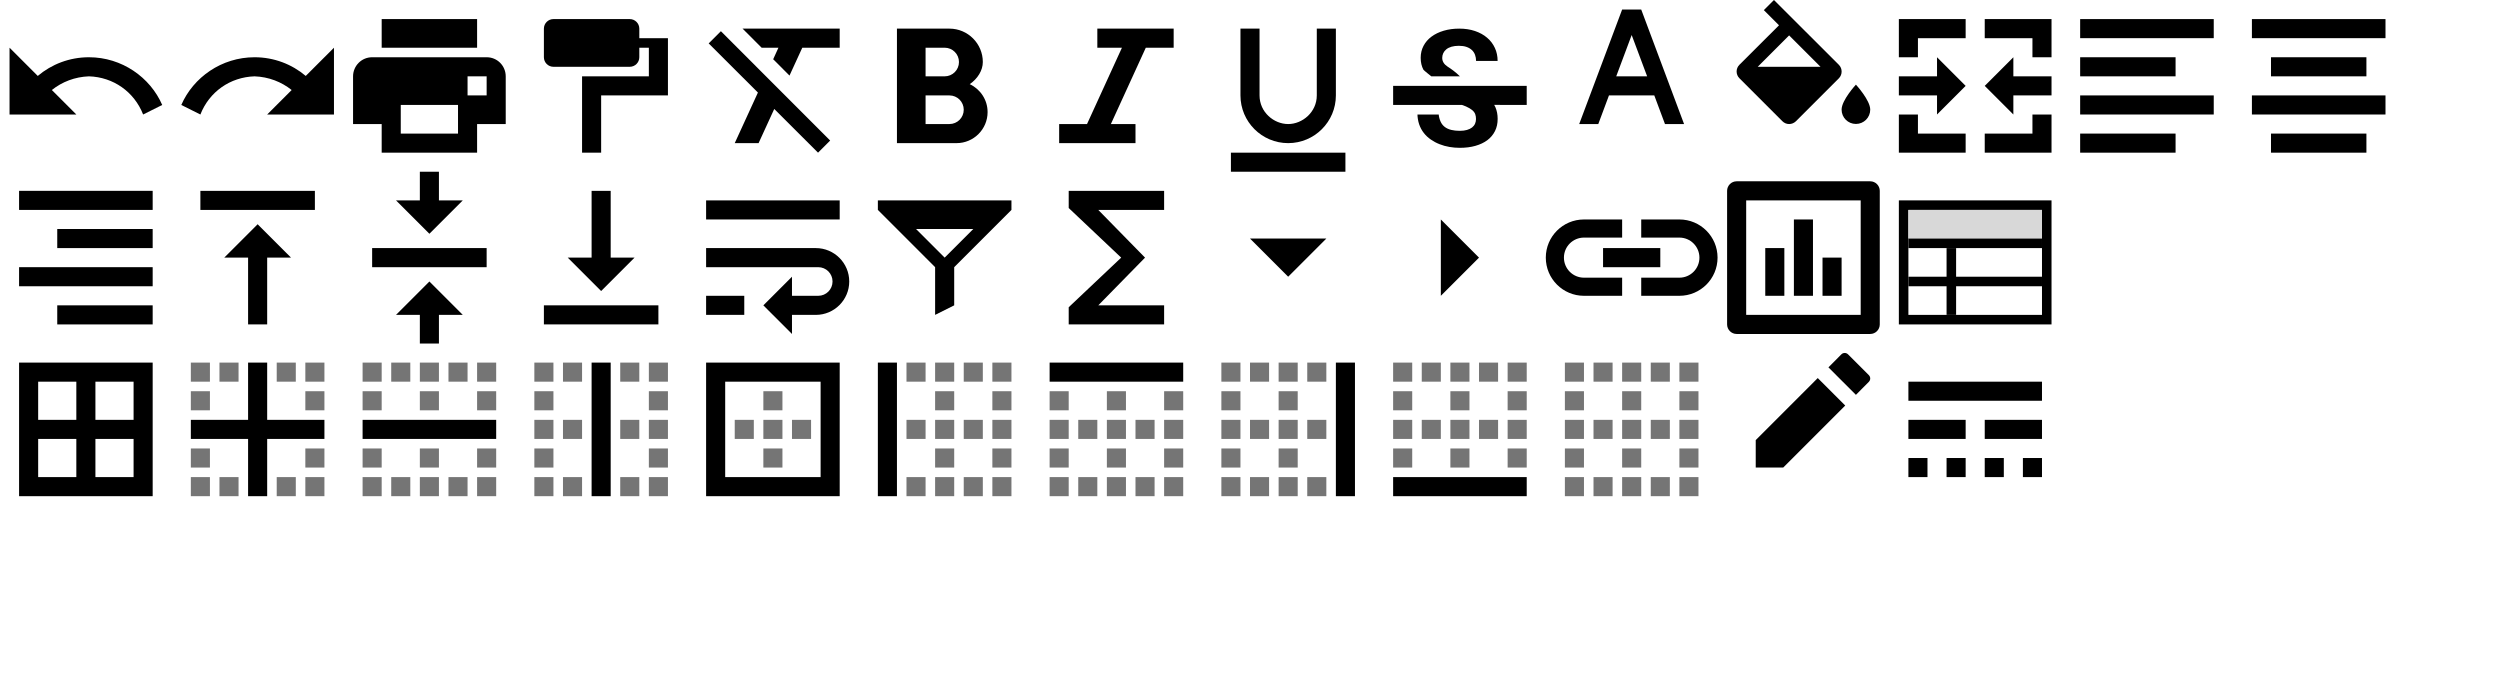
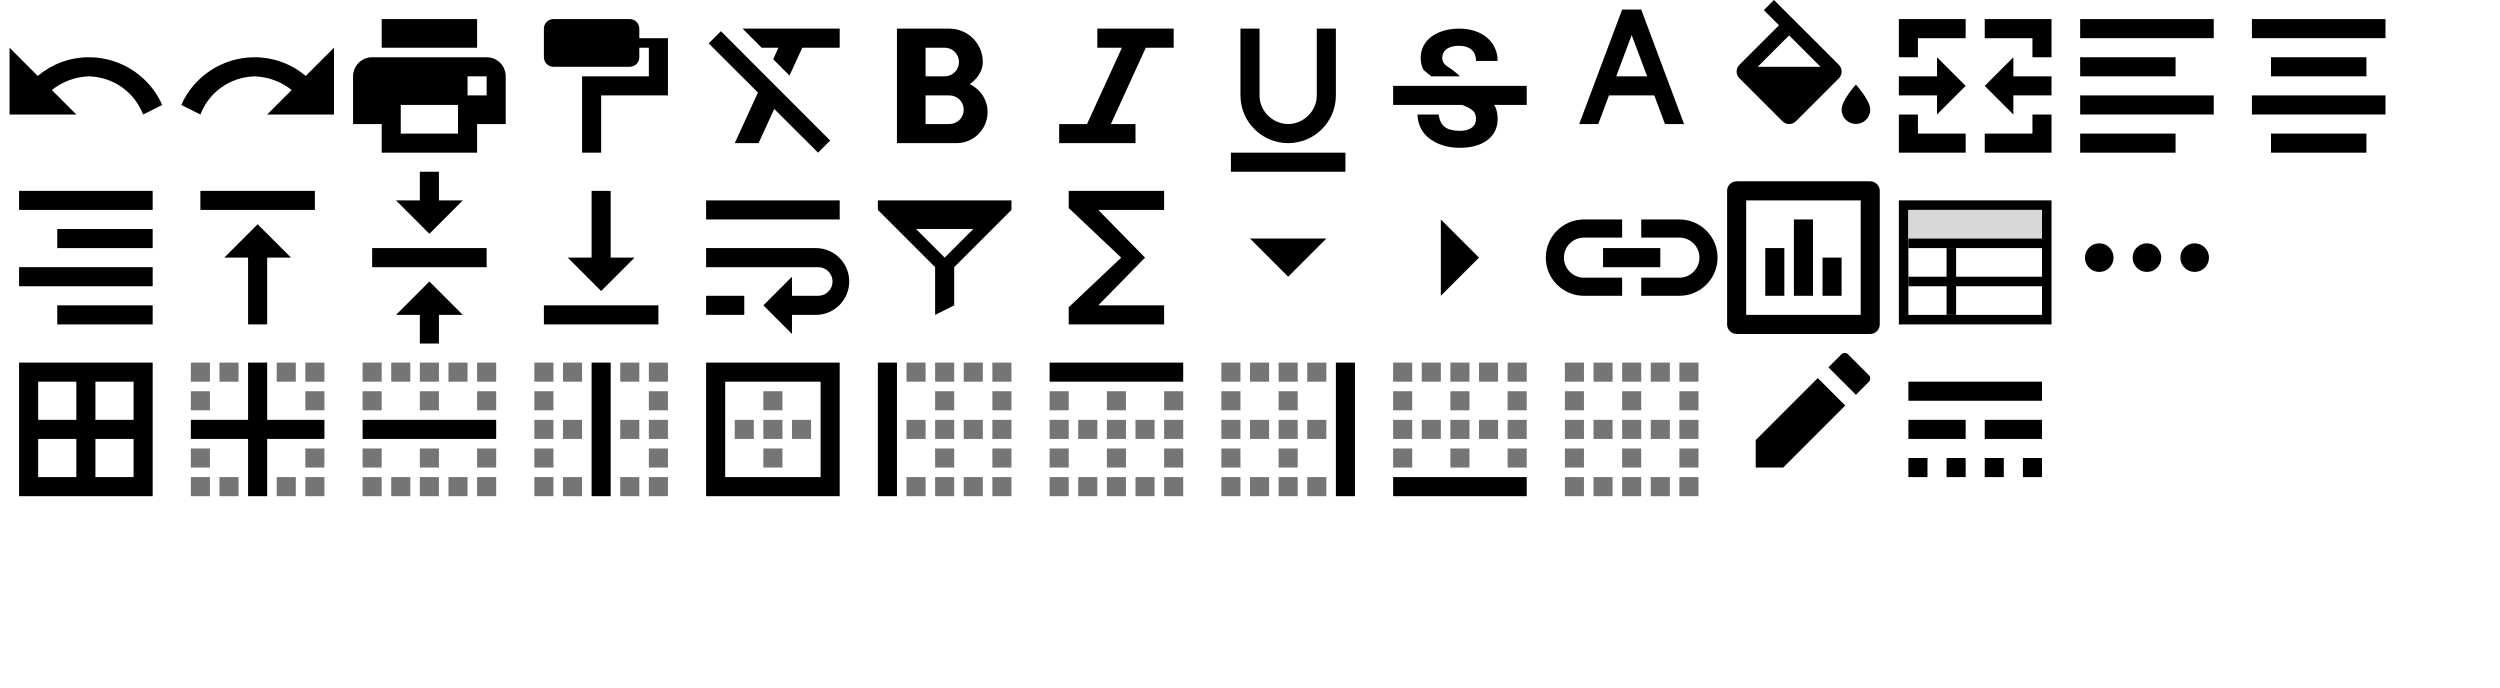
<svg xmlns="http://www.w3.org/2000/svg" version="1.1" x="0" y="0" width="262px" height="72px" viewBox="0 0 262 72" preserveAspectRatio="none">
  <g transform="translate(0,0)">
    <path fill="#000000" fill-rule="evenodd" d="M11.566,4.434 L9,7 L16,7 L16,0 L13.042,2.958 C11.594,1.736 9.723,1 7.68,1 C4.221,1 1.256,3.11 0,6 L2,7 C2.937,4.61 5.129,3.08 7.68,3 C9.149,3.053 10.499,3.579 11.566,4.434 Z" transform="matrix(-1 0 0 1 17 5)" />
  </g>
  <g transform="translate(18,0)">
    <path fill="#000000" fill-rule="evenodd" d="M11.566,4.434 L9,7 L16,7 L16,0 L13.042,2.958 C11.594,1.736 9.723,1 7.68,1 C4.221,1 1.256,3.11 0,6 L2,7 C2.937,4.61 5.129,3.08 7.68,3 C9.149,3.053 10.499,3.579 11.566,4.434 Z" transform="translate(1 5)" />
  </g>
  <g transform="translate(36,0)">
    <path fill="#000000" fill-rule="evenodd" d="M13,14 L3,14 L3,11 L0,11 L0,6.006 C0,4.898 0.895,4 1.994,4 L14.006,4 C15.107,4 16,4.887 16,6.006 L16,11 L13,11 L13,14 Z M5,9 L11,9 L11,12 L5,12 L5,9 Z M3,0 L13,0 L13,3 L3,3 L3,0 Z M12,6 L14,6 L14,8 L12,8 L12,6 Z" transform="translate(1 2)" />
  </g>
  <g transform="translate(54,0)">
    <path fill="#000000" fill-rule="evenodd" d="M9,0 L1,0 C0.45,0 0,0.45 0,1 L0,4 C0,4.55 0.45,5 1,5 L9,5 C9.55,5 10,4.55 10,4 L10,3 L11,3 L11,6 L4,6 L4,14 L6,14 L6,8 L13,8 L13,2 L10,2 L10,1 C10,0.45 9.55,0 9,0 Z" transform="translate(3 2)" />
  </g>
  <g transform="translate(72,0)">
    <path fill="#000000" fill-rule="evenodd" d="M0.27,1.55 L5.43,6.7 L3,12 L5.5,12 L7.14,8.42 L11.73,13 L13,11.73 L1.55,0.27 L0.27,1.55 L0.27,1.55 Z M3.82,0 L5.82,2 L7.58,2 L7.03,3.21 L8.74,4.92 L10.08,2 L14,2 L14,0 L3.82,0 L3.82,0 Z" transform="translate(2 3)" />
  </g>
  <g transform="translate(90,0)">
    <path fill="#000000" fill-rule="evenodd" d="M9,3.5 C9,1.57 7.43,0 5.5,0 L1.77635684e-15,0 L1.77635684e-15,12 L6.25,12 C8.04,12 9.5,10.54 9.5,8.75 C9.5,7.45 8.73,6.34 7.63,5.82 C8.46,5.24 9,4.38 9,3.5 Z M5,2 C5.83,2 6.5,2.67 6.5,3.5 C6.5,4.33 5.83,5 5,5 L3,5 L3,2 L5,2 Z M3,10 L3,7 L5.5,7 C6.33,7 7,7.67 7,8.5 C7,9.33 6.33,10 5.5,10 L3,10 Z" transform="translate(4 3)" />
  </g>
  <g transform="translate(108,0)">
    <polygon fill="#000000" fill-rule="evenodd" points="4 0 4 2 6.58 2 2.92 10 0 10 0 12 8 12 8 10 5.42 10 9.08 2 12 2 12 0" transform="translate(3 3)" />
  </g>
  <g transform="translate(126,0)">
    <path fill="#000000" d="M6,12 C8.76,12 11,9.76 11,7 L11,0 L9,0 L9,7 C9,8.75 7.499,10 6,10 C4.501,10 3,8.758 3,7 L3,0 L1,0 L1,7 C1,9.76 3.24,12 6,12 Z M0,13 L0,15 L12,15 L12,13 L0,13 Z" transform="translate(3 3)" />
  </g>
  <g transform="translate(144,0)">
    <path fill="#010101" fill-rule="evenodd" d="M2.888,3.06 C2.888,2.603 2.985,2.186 3.184,1.808 C3.382,1.429 3.66,1.106 4.02,0.84 C4.38,0.574 4.804,0.367 5.299,0.221 C5.794,0.075 6.334,0 6.926,0 C7.534,0 8.085,0.083 8.58,0.251 C9.075,0.42 9.499,0.652 9.851,0.956 C10.204,1.256 10.474,1.613 10.665,2.029 C10.856,2.441 10.95,2.895 10.95,3.386 L8.693,3.386 C8.693,3.158 8.655,2.944 8.584,2.749 C8.512,2.55 8.4,2.381 8.25,2.243 C8.1,2.104 7.912,1.991 7.688,1.916 C7.463,1.837 7.196,1.8 6.889,1.8 C6.593,1.8 6.338,1.834 6.116,1.897 C5.899,1.961 5.719,2.051 5.576,2.167 C5.434,2.284 5.325,2.419 5.254,2.572 C5.183,2.726 5.145,2.895 5.145,3.067 C5.145,3.428 5.329,3.731 5.696,3.975 C5.718,3.989 5.739,4.003 5.761,4.017 C6.023,4.189 6.5,4.5 7,5 L4,5 C4,5 3.214,4.376 3.176,4.309 C2.985,3.953 2.888,3.536 2.888,3.06 Z M14,6 L0,6 L0,8 L7.219,8 C7.354,8.053 7.519,8.105 7.631,8.154 C7.909,8.277 8.126,8.409 8.284,8.536 C8.441,8.668 8.546,8.81 8.602,8.96 C8.659,9.114 8.685,9.286 8.685,9.474 C8.685,9.65 8.651,9.815 8.584,9.965 C8.516,10.119 8.411,10.25 8.273,10.359 C8.134,10.467 7.954,10.554 7.74,10.617 C7.522,10.681 7.271,10.711 6.979,10.711 C6.652,10.711 6.356,10.678 6.09,10.614 C5.824,10.55 5.599,10.445 5.411,10.303 C5.224,10.16 5.077,9.973 4.973,9.744 C4.867,9.515 4.781,9.17 4.781,9 L2.55,9 C2.55,9.252 2.61,9.688 2.726,10.025 C2.842,10.363 3.007,10.666 3.214,10.932 C3.42,11.199 3.667,11.428 3.949,11.623 C4.23,11.818 4.534,11.982 4.864,12.11 C5.194,12.241 5.535,12.339 5.899,12.399 C6.259,12.463 6.622,12.492 6.982,12.492 C7.582,12.492 8.13,12.425 8.617,12.286 C9.105,12.148 9.525,11.949 9.87,11.694 C10.215,11.435 10.481,11.12 10.672,10.741 C10.864,10.363 10.954,9.935 10.954,9.455 C10.954,9.005 10.875,8.6 10.721,8.244 C10.684,8.158 10.643,8.075 10.594,7.992 L14,8 L14,6 Z" transform="translate(2 3)" />
  </g>
  <g transform="translate(162,0)">
    <path fill="#000000" fill-rule="evenodd" d="M7,0 L5,0 L0.5,12 L2.5,12 L3.62,9 L8.37,9 L9.49,12 L11.49,12 L7,0 L7,0 Z M4.38,7 L6,2.67 L7.62,7 L4.38,7 L4.38,7 Z" transform="translate(3 1)" />
  </g>
  <g transform="translate(180,0)">
    <g fill="none" fill-rule="evenodd">
      <path fill="#000000" d="M14.5,8.87 C14.5,8.87 13,10.49 13,11.49 C13,12.32 13.67,12.99 14.5,12.99 C15.33,12.99 16,12.32 16,11.49 C16,10.5 14.5,8.87 14.5,8.87 L14.5,8.87 Z M12.71,6.79 L5.91,0 L4.85,1.06 L6.44,2.65 L2.29,6.79 C1.9,7.18 1.9,7.81 2.29,8.2 L6.79,12.7 C6.99,12.9 7.24,13 7.5,13 C7.76,13 8.01,12.9 8.21,12.71 L12.71,8.21 C13.1,7.82 13.1,7.18 12.71,6.79 L12.71,6.79 Z M4.21,7 L7.5,3.71 L10.79,7 L4.21,7 L4.21,7 Z" />
    </g>
  </g>
  <g transform="translate(198,0)">
    <path fill="#000000" fill-rule="evenodd" d="M3,6 L1,6 L1,2 L8,2 L8,4 L3,4 L3,6 Z M10,4 L10,2 L17,2 L17,6 L15,6 L15,4 L10,4 Z M10,14 L15,14 L15,12 L17,12 L17,16 L10,16 L10,14 Z M1,12 L3,12 L3,14 L8,14 L8,16 L1,16 L1,12 Z M1,8 L5,8 L5,6 L8,9 L5,12 L5,10 L1,10 L1,8 Z M10,9 L13,6 L13,8 L17,8 L17,10 L13,10 L13,12 L10,9 Z" />
  </g>
  <g transform="translate(216,0)">
    <path fill="#000000" fill-rule="evenodd" d="M0,14 L10,14 L10,12 L0,12 L0,14 Z M10,4 L0,4 L0,6 L10,6 L10,4 Z M0,0 L0,2 L14,2 L14,0 L0,0 Z M0,10 L14,10 L14,8 L0,8 L0,10 Z" transform="translate(2 2)" />
  </g>
  <g transform="translate(234,0)">
    <path fill="#000000" fill-rule="evenodd" d="M2,12 L2,14 L12,14 L12,12 L2,12 Z M2,4 L2,6 L12,6 L12,4 L2,4 Z M0,10 L14,10 L14,8 L0,8 L0,10 Z M0,0 L0,2 L14,2 L14,0 L0,0 Z" transform="translate(2 2)" />
  </g>
  <g transform="translate(0,18)">
    <path fill="#000000" fill-rule="evenodd" d="M4,14 L14,14 L14,12 L4,12 L4,14 Z M0,10 L14,10 L14,8 L0,8 L0,10 Z M0,0 L0,2 L14,2 L14,0 L0,0 Z M4,6 L14,6 L14,4 L4,4 L4,6 Z" transform="translate(2 2)" />
  </g>
  <g transform="translate(18,18)">
    <path fill="#000000" fill-rule="evenodd" d="M0,0 L0,2 L12,2 L12,0 L0,0 L0,0 Z M2.5,7 L5,7 L5,14 L7,14 L7,7 L9.5,7 L6,3.5 L2.5,7 L2.5,7 Z" transform="translate(3 2)" />
  </g>
  <g transform="translate(36,18)">
    <path fill="#000000" fill-rule="evenodd" d="M9.5,3 L7,3 L7,0 L5,0 L5,3 L2.5,3 L6,6.5 L9.5,3 L9.5,3 Z M0,8 L0,10 L12,10 L12,8 L0,8 L0,8 Z M2.5,15 L5,15 L5,18 L7,18 L7,15 L9.5,15 L6,11.5 L2.5,15 L2.5,15 Z" transform="translate(3)" />
  </g>
  <g transform="translate(54,18)">
    <path fill="#000000" fill-rule="evenodd" d="M9.5,7 L7,7 L7,0 L5,0 L5,7 L2.5,7 L6,10.5 L9.5,7 L9.5,7 Z M0,12 L0,14 L12,14 L12,12 L0,12 L0,12 Z" transform="translate(3 2)" />
  </g>
  <g transform="translate(72,18)">
    <path fill="#000000" fill-rule="evenodd" d="M14,0 L0,0 L0,2 L14,2 L14,0 Z M0,12 L4,12 L4,10 L0,10 L0,12 Z M11.5,5 L0,5 L0,7 L11.75,7 C12.58,7 13.25,7.67 13.25,8.5 C13.25,9.33 12.58,10 11.75,10 L9,10 L9,8 L6,11 L9,14 L9,12 L11.5,12 C13.43,12 15,10.43 15,8.5 C15,6.57 13.43,5 11.5,5 Z" transform="translate(2 3)" />
  </g>
  <g transform="translate(90,18)">
    <path fill="#000000" fill-rule="evenodd" d="M0,0 L0,1 L6,7 L6,12 L8,11 L8,7 L14,1 L14,0 L0,0 Z M4,3 L10,3 L7,6 L4,3 Z" transform="translate(2 3)" />
  </g>
  <g transform="translate(108,18)">
    <polygon fill="#000000" fill-rule="evenodd" points="10 0 0 0 0 1.8 5.5 7 0 12.2 0 14 10 14 10 12 3.1 12 8 7 3.1 2 10 2" transform="translate(4 2)" />
  </g>
  <g transform="translate(126,18)">
    <polygon fill="#000000" fill-rule="evenodd" points="0 0 4 4 8 0" transform="translate(5 7)" />
  </g>
  <g transform="translate(144,18)">
    <polygon fill="#000000" fill-rule="evenodd" points="-2 2 2 6 6 2" transform="rotate(-90 8 3)" />
  </g>
  <g transform="translate(162,18)">
    <path fill="#000000" fill-rule="evenodd" d="M1.9,4 C1.9,2.84 2.84,1.9 4,1.9 L8,1.9 L8,0 L4,0 C1.79,0 0,1.79 0,4 C0,6.21 1.79,8 4,8 L8,8 L8,6.1 L4,6.1 C2.84,6.1 1.9,5.16 1.9,4 L1.9,4 Z M14,0 L10,0 L10,1.9 L14,1.9 C15.16,1.9 16.1,2.84 16.1,4 C16.1,5.16 15.16,6.1 14,6.1 L10,6.1 L10,8 L14,8 C16.21,8 18,6.21 18,4 C18,1.79 16.21,0 14,0 L14,0 Z M6,5 L12,5 L12,3 L6,3 L6,5 L6,5 Z" transform="translate(0 5)" />
  </g>
  <g transform="translate(180,18)">
    <path fill="#000000" fill-rule="evenodd" d="M15,0 C15.55,0 16,0.45 16,1 L16,15 C16,15.55 15.55,16 15,16 L1,16 C0.45,16 0,15.55 0,15 L0,1 C0,0.45 0.45,0 1,0 L15,0 Z M2,2 L2,14 L14,14 L14,2 L2,2 Z M6,12 L4,12 L4,7 L6,7 L6,12 L6,12 Z M9,12 L7,12 L7,4 L9,4 L9,12 L9,12 Z M12,12 L10,12 L10,8 L12,8 L12,12 L12,12 Z" transform="translate(1 1)" />
  </g>
  <g transform="translate(198,18)">
    <g fill="none" fill-rule="evenodd">
      <path stroke="#000000" d="M1.5 3.5H16.5V15.5H1.5z" />
      <path fill="#000000" d="M6 8H7V15H6z" />
      <path fill="#D8D8D8" d="M2 4H16V7H2z" />
      <path fill="#000000" d="M2 7H16V8H2zM2 11H16V12H2z" />
    </g>
  </g>
+   <g transform="translate(216,18)">
+     <path fill="#000000" fill-rule="evenodd" d="M2,0.5 C1.17,0.5 0.5,1.17 0.5,2 C0.5,2.83 1.17,3.5 2,3.5 C2.83,3.5 3.5,2.83 3.5,2 C3.5,1.17 2.83,0.5 2,0.5 L2,0.5 Z M12,0.5 C11.17,0.5 10.5,1.17 10.5,2 C10.5,2.83 11.17,3.5 12,3.5 C12.83,3.5 13.5,2.83 13.5,2 C13.5,1.17 12.83,0.5 12,0.5 L12,0.5 Z M7,0.5 C6.17,0.5 5.5,1.17 5.5,2 C5.5,2.83 6.17,3.5 7,3.5 C7.83,3.5 8.5,2.83 8.5,2 C8.5,1.17 7.83,0.5 7,0.5 L7,0.5 Z" transform="translate(2 7)" />
+   </g>
  <g transform="translate(0,36)">
    <path fill="#000000" fill-rule="evenodd" d="M0,0 L0,14 L14,14 L14,0 L0,0 L0,0 Z M6,12 L2,12 L2,8 L6,8 L6,12 L6,12 Z M6,6 L2,6 L2,2 L6,2 L6,6 L6,6 Z M12,12 L8,12 L8,8 L12,8 L12,12 L12,12 Z M12,6 L8,6 L8,2 L12,2 L12,6 L12,6 Z" transform="translate(2 2)" />
  </g>
  <g transform="translate(18,36)">
    <g fill="#000000" fill-rule="evenodd" transform="translate(2 2)">
      <path d="M0,14 L2,14 L2,12 L0,12 L0,14 L0,14 Z M2,3 L0,3 L0,5 L2,5 L2,3 L2,3 Z M3,14 L5,14 L5,12 L3,12 L3,14 L3,14 Z M11,0 L9,0 L9,2 L11,2 L11,0 L11,0 Z M2,0 L0,0 L0,2 L2,2 L2,0 L2,0 Z M5,0 L3,0 L3,2 L5,2 L5,0 L5,0 Z M0,11 L2,11 L2,9 L0,9 L0,11 L0,11 Z M9,14 L11,14 L11,12 L9,12 L9,14 L9,14 Z M12,0 L12,2 L14,2 L14,0 L12,0 L12,0 Z M12,5 L14,5 L14,3 L12,3 L12,5 L12,5 Z M12,14 L14,14 L14,12 L12,12 L12,14 L12,14 Z M12,11 L14,11 L14,9 L12,9 L12,11 L12,11 Z" opacity=".54" />
      <polygon points="8 0 6 0 6 6 0 6 0 8 6 8 6 14 8 14 8 8 14 8 14 6 8 6" />
    </g>
  </g>
  <g transform="translate(36,36)">
    <g fill="#000000" fill-rule="evenodd" transform="translate(2 2)">
      <path d="M6,14 L8,14 L8,12 L6,12 L6,14 L6,14 Z M3,2 L5,2 L5,0 L3,0 L3,2 L3,2 Z M6,11 L8,11 L8,9 L6,9 L6,11 L6,11 Z M3,14 L5,14 L5,12 L3,12 L3,14 L3,14 Z M0,5 L2,5 L2,3 L0,3 L0,5 L0,5 Z M0,14 L2,14 L2,12 L0,12 L0,14 L0,14 Z M0,2 L2,2 L2,0 L0,0 L0,2 L0,2 Z M0,11 L2,11 L2,9 L0,9 L0,11 L0,11 Z M12,11 L14,11 L14,9 L12,9 L12,11 L12,11 Z M12,14 L14,14 L14,12 L12,12 L12,14 L12,14 Z M12,5 L14,5 L14,3 L12,3 L12,5 L12,5 Z M12,0 L12,2 L14,2 L14,0 L12,0 L12,0 Z M6,2 L8,2 L8,0 L6,0 L6,2 L6,2 Z M9,2 L11,2 L11,0 L9,0 L9,2 L9,2 Z M6,5 L8,5 L8,3 L6,3 L6,5 L6,5 Z M9,14 L11,14 L11,12 L9,12 L9,14 L9,14 Z" opacity=".54" />
      <polygon points="0 8 14 8 14 6 0 6" />
    </g>
  </g>
  <g transform="translate(54,36)">
    <g fill="#000000" fill-rule="evenodd" transform="translate(2 2)">
      <path d="M3,14 L5,14 L5,12 L3,12 L3,14 L3,14 Z M0,5 L2,5 L2,3 L0,3 L0,5 L0,5 Z M0,2 L2,2 L2,0 L0,0 L0,2 L0,2 Z M3,8 L5,8 L5,6 L3,6 L3,8 L3,8 Z M3,2 L5,2 L5,0 L3,0 L3,2 L3,2 Z M0,14 L2,14 L2,12 L0,12 L0,14 L0,14 Z M0,8 L2,8 L2,6 L0,6 L0,8 L0,8 Z M0,11 L2,11 L2,9 L0,9 L0,11 L0,11 Z M12,0 L12,2 L14,2 L14,0 L12,0 L12,0 Z M12,8 L14,8 L14,6 L12,6 L12,8 L12,8 Z M12,14 L14,14 L14,12 L12,12 L12,14 L12,14 Z M12,5 L14,5 L14,3 L12,3 L12,5 L12,5 Z M12,11 L14,11 L14,9 L12,9 L12,11 L12,11 Z M9,14 L11,14 L11,12 L9,12 L9,14 L9,14 Z M9,8 L11,8 L11,6 L9,6 L9,8 L9,8 Z M9,2 L11,2 L11,0 L9,0 L9,2 L9,2 Z" opacity=".54" />
      <polygon points="6 14 8 14 8 0 6 0" />
    </g>
  </g>
  <g transform="translate(72,36)">
    <g fill="#000000" fill-rule="evenodd" transform="translate(2 2)">
      <path d="M8,3 L6,3 L6,5 L8,5 L8,3 L8,3 Z M11,6 L9,6 L9,8 L11,8 L11,6 L11,6 Z M8,6 L6,6 L6,8 L8,8 L8,6 L8,6 Z M8,9 L6,9 L6,11 L8,11 L8,9 L8,9 Z M5,6 L3,6 L3,8 L5,8 L5,6 L5,6 Z" opacity=".54" />
      <path d="M0,0 L14,0 L14,14 L0,14 L0,0 Z M12,12 L12,2 L2,2 L2,12 L12,12 Z" />
    </g>
  </g>
  <g transform="translate(90,36)">
    <g fill="#000000" fill-rule="evenodd" transform="translate(2 2)">
      <path d="M6,8 L8,8 L8,6 L6,6 L6,8 L6,8 Z M6,5 L8,5 L8,3 L6,3 L6,5 L6,5 Z M6,11 L8,11 L8,9 L6,9 L6,11 L6,11 Z M6,14 L8,14 L8,12 L6,12 L6,14 L6,14 Z M3,14 L5,14 L5,12 L3,12 L3,14 L3,14 Z M3,2 L5,2 L5,0 L3,0 L3,2 L3,2 Z M3,8 L5,8 L5,6 L3,6 L3,8 L3,8 Z M12,14 L14,14 L14,12 L12,12 L12,14 L12,14 Z M12,8 L14,8 L14,6 L12,6 L12,8 L12,8 Z M12,11 L14,11 L14,9 L12,9 L12,11 L12,11 Z M12,5 L14,5 L14,3 L12,3 L12,5 L12,5 Z M6,2 L8,2 L8,0 L6,0 L6,2 L6,2 Z M12,0 L12,2 L14,2 L14,0 L12,0 L12,0 Z M9,14 L11,14 L11,12 L9,12 L9,14 L9,14 Z M9,8 L11,8 L11,6 L9,6 L9,8 L9,8 Z M9,2 L11,2 L11,0 L9,0 L9,2 L9,2 Z" opacity=".54" />
      <polygon points="0 14 2 14 2 0 0 0" />
    </g>
  </g>
  <g transform="translate(108,36)">
    <g fill="#000000" fill-rule="evenodd" transform="translate(2 2)">
      <path d="M3,8 L5,8 L5,6 L3,6 L3,8 L3,8 Z M0,14 L2,14 L2,12 L0,12 L0,14 L0,14 Z M6,14 L8,14 L8,12 L6,12 L6,14 L6,14 Z M6,11 L8,11 L8,9 L6,9 L6,11 L6,11 Z M3,14 L5,14 L5,12 L3,12 L3,14 L3,14 Z M0,11 L2,11 L2,9 L0,9 L0,11 L0,11 Z M6,8 L8,8 L8,6 L6,6 L6,8 L6,8 Z M0,5 L2,5 L2,3 L0,3 L0,5 L0,5 Z M0,8 L2,8 L2,6 L0,6 L0,8 L0,8 Z M12,8 L14,8 L14,6 L12,6 L12,8 L12,8 Z M12,11 L14,11 L14,9 L12,9 L12,11 L12,11 Z M12,5 L14,5 L14,3 L12,3 L12,5 L12,5 Z M6,5 L8,5 L8,3 L6,3 L6,5 L6,5 Z M9,14 L11,14 L11,12 L9,12 L9,14 L9,14 Z M9,8 L11,8 L11,6 L9,6 L9,8 L9,8 Z M12,14 L14,14 L14,12 L12,12 L12,14 L12,14 Z" opacity=".54" />
      <polygon points="0 0 0 2 14 2 14 0" />
    </g>
  </g>
  <g transform="translate(126,36)">
    <g fill="#000000" fill-rule="evenodd" transform="translate(2 2)">
      <path d="M0,2 L2,2 L2,0 L0,0 L0,2 L0,2 Z M3,2 L5,2 L5,0 L3,0 L3,2 L3,2 Z M3,8 L5,8 L5,6 L3,6 L3,8 L3,8 Z M3,14 L5,14 L5,12 L3,12 L3,14 L3,14 Z M0,5 L2,5 L2,3 L0,3 L0,5 L0,5 Z M0,8 L2,8 L2,6 L0,6 L0,8 L0,8 Z M0,14 L2,14 L2,12 L0,12 L0,14 L0,14 Z M0,11 L2,11 L2,9 L0,9 L0,11 L0,11 Z M9,8 L11,8 L11,6 L9,6 L9,8 L9,8 Z M6,14 L8,14 L8,12 L6,12 L6,14 L6,14 Z M9,14 L11,14 L11,12 L9,12 L9,14 L9,14 Z M6,2 L8,2 L8,0 L6,0 L6,2 L6,2 Z M9,2 L11,2 L11,0 L9,0 L9,2 L9,2 Z M6,11 L8,11 L8,9 L6,9 L6,11 L6,11 Z M6,5 L8,5 L8,3 L6,3 L6,5 L6,5 Z M6,8 L8,8 L8,6 L6,6 L6,8 L6,8 Z" opacity=".54" />
      <polygon points="12 0 12 14 14 14 14 0" />
    </g>
  </g>
  <g transform="translate(144,36)">
    <g fill="#000000" fill-rule="evenodd" transform="translate(2 2)">
      <path d="M5,0 L3,0 L3,2 L5,2 L5,0 L5,0 Z M8,6 L6,6 L6,8 L8,8 L8,6 L8,6 Z M8,9 L6,9 L6,11 L8,11 L8,9 L8,9 Z M11,6 L9,6 L9,8 L11,8 L11,6 L11,6 Z M5,6 L3,6 L3,8 L5,8 L5,6 L5,6 Z M11,0 L9,0 L9,2 L11,2 L11,0 L11,0 Z M8,3 L6,3 L6,5 L8,5 L8,3 L8,3 Z M8,0 L6,0 L6,2 L8,2 L8,0 L8,0 Z M2,9 L0,9 L0,11 L2,11 L2,9 L2,9 Z M12,11 L14,11 L14,9 L12,9 L12,11 L12,11 Z M12,5 L14,5 L14,3 L12,3 L12,5 L12,5 Z M12,8 L14,8 L14,6 L12,6 L12,8 L12,8 Z M12,0 L12,2 L14,2 L14,0 L12,0 L12,0 Z M2,0 L0,0 L0,2 L2,2 L2,0 L2,0 Z M2,3 L0,3 L0,5 L2,5 L2,3 L2,3 Z M2,6 L0,6 L0,8 L2,8 L2,6 L2,6 Z" opacity=".54" />
      <polygon points="0 14 14 14 14 12 0 12" />
    </g>
  </g>
  <g transform="translate(162,36)">
    <path fill="#000000" fill-rule="evenodd" d="M6,14 L8,14 L8,12 L6,12 L6,14 L6,14 Z M3,8 L5,8 L5,6 L3,6 L3,8 L3,8 Z M3,2 L5,2 L5,0 L3,0 L3,2 L3,2 Z M6,11 L8,11 L8,9 L6,9 L6,11 L6,11 Z M3,14 L5,14 L5,12 L3,12 L3,14 L3,14 Z M0,5 L2,5 L2,3 L0,3 L0,5 L0,5 Z M0,14 L2,14 L2,12 L0,12 L0,14 L0,14 Z M0,2 L2,2 L2,0 L0,0 L0,2 L0,2 Z M0,8 L2,8 L2,6 L0,6 L0,8 L0,8 Z M6,8 L8,8 L8,6 L6,6 L6,8 L6,8 Z M0,11 L2,11 L2,9 L0,9 L0,11 L0,11 Z M12,11 L14,11 L14,9 L12,9 L12,11 L12,11 Z M12,14 L14,14 L14,12 L12,12 L12,14 L12,14 Z M12,8 L14,8 L14,6 L12,6 L12,8 L12,8 Z M12,5 L14,5 L14,3 L12,3 L12,5 L12,5 Z M12,0 L12,2 L14,2 L14,0 L12,0 L12,0 Z M6,2 L8,2 L8,0 L6,0 L6,2 L6,2 Z M9,2 L11,2 L11,0 L9,0 L9,2 L9,2 Z M6,5 L8,5 L8,3 L6,3 L6,5 L6,5 Z M9,14 L11,14 L11,12 L9,12 L9,14 L9,14 Z M9,8 L11,8 L11,6 L9,6 L9,8 L9,8 Z" transform="translate(2 2)" opacity=".54" />
  </g>
  <g transform="translate(180,36)">
    <path fill="#000000" fill-rule="evenodd" d="M6.5,3.62 L0,10.12 L0,13 L2.88,13 L9.38,6.5 L6.5,3.62 Z M11.85,4.02 C12.05,3.82 12.05,3.51 11.85,3.31 L9.68,1.14 C9.48,0.94 9.17,0.94 8.97,1.14 L7.62,2.5 L10.5,5.38 L11.85,4.02 L11.85,4.02 Z" transform="translate(4)" />
  </g>
  <g transform="translate(198,36)">
    <path fill="#000000" fill-rule="evenodd" d="M0,0 L14,0 L14,2 L0,2 L0,0 Z M0,4 L6,4 L6,6 L0,6 L0,4 Z M0,8 L2,8 L2,10 L0,10 L0,8 Z M8,4 L14,4 L14,6 L8,6 L8,4 Z M4,8 L6,8 L6,10 L4,10 L4,8 Z M8,8 L10,8 L10,10 L8,10 L8,8 Z M12,8 L14,8 L14,10 L12,10 L12,8 Z" transform="translate(2 4)" />
  </g>
</svg>
